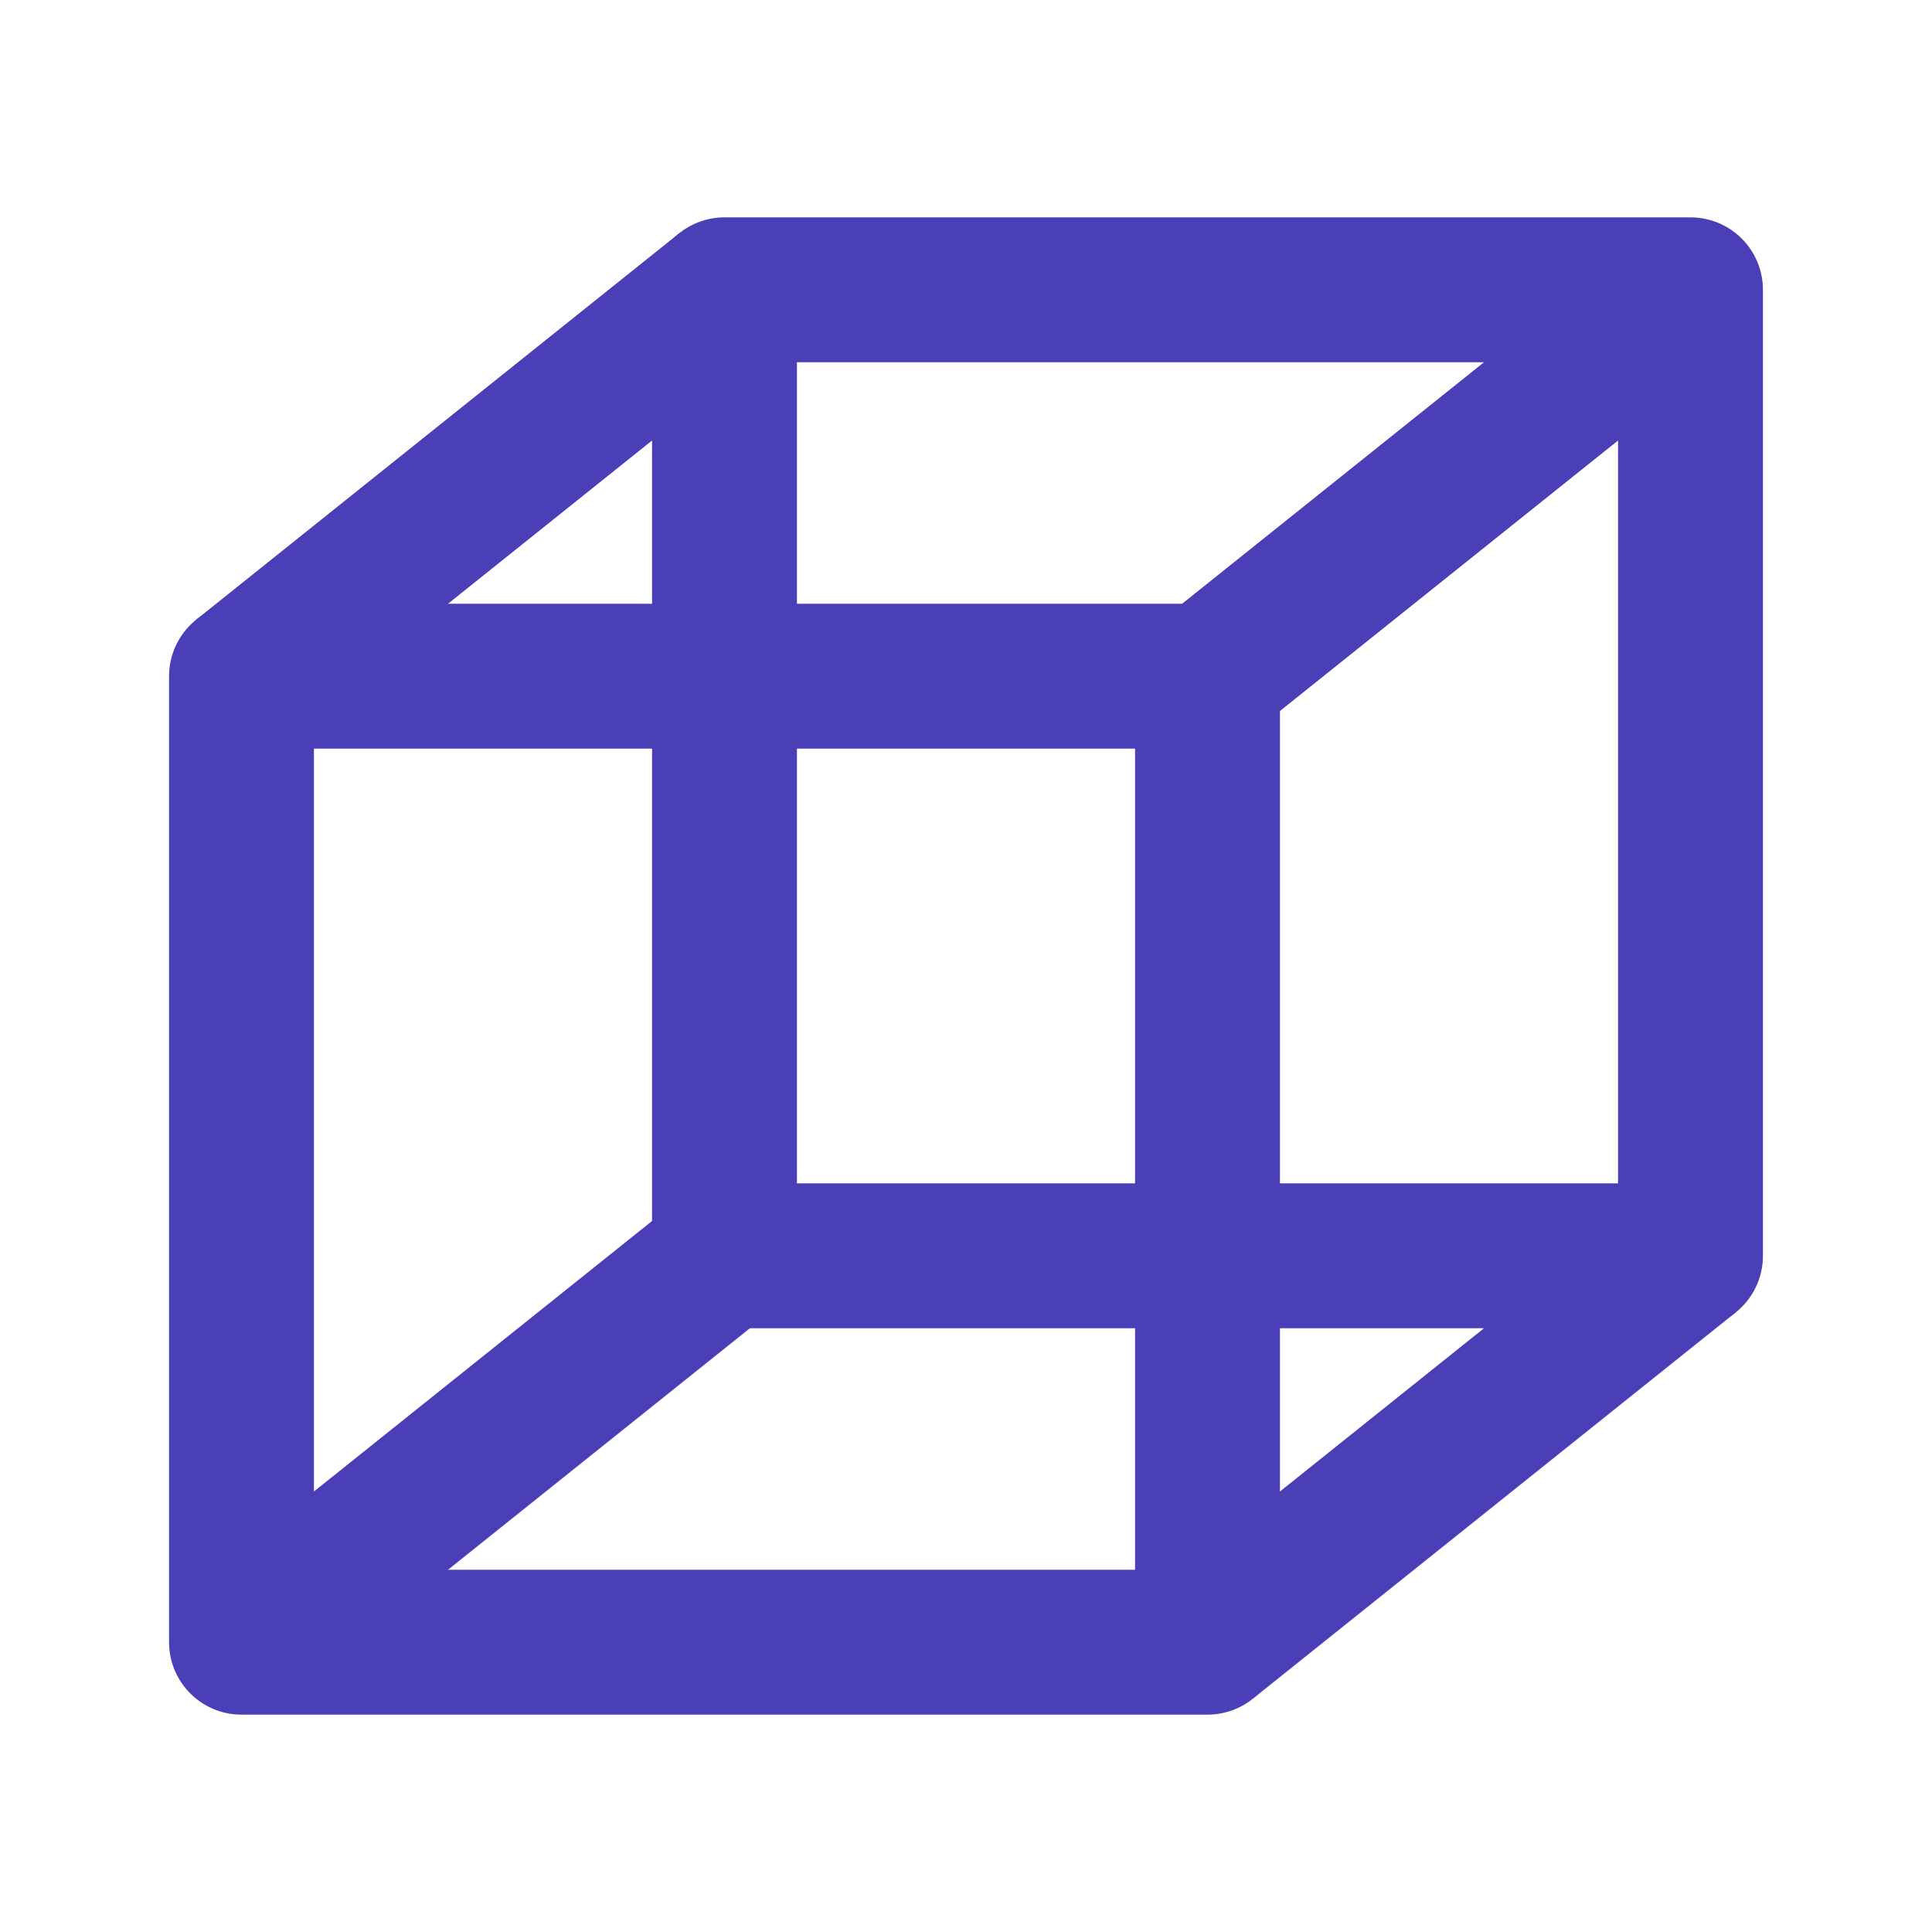
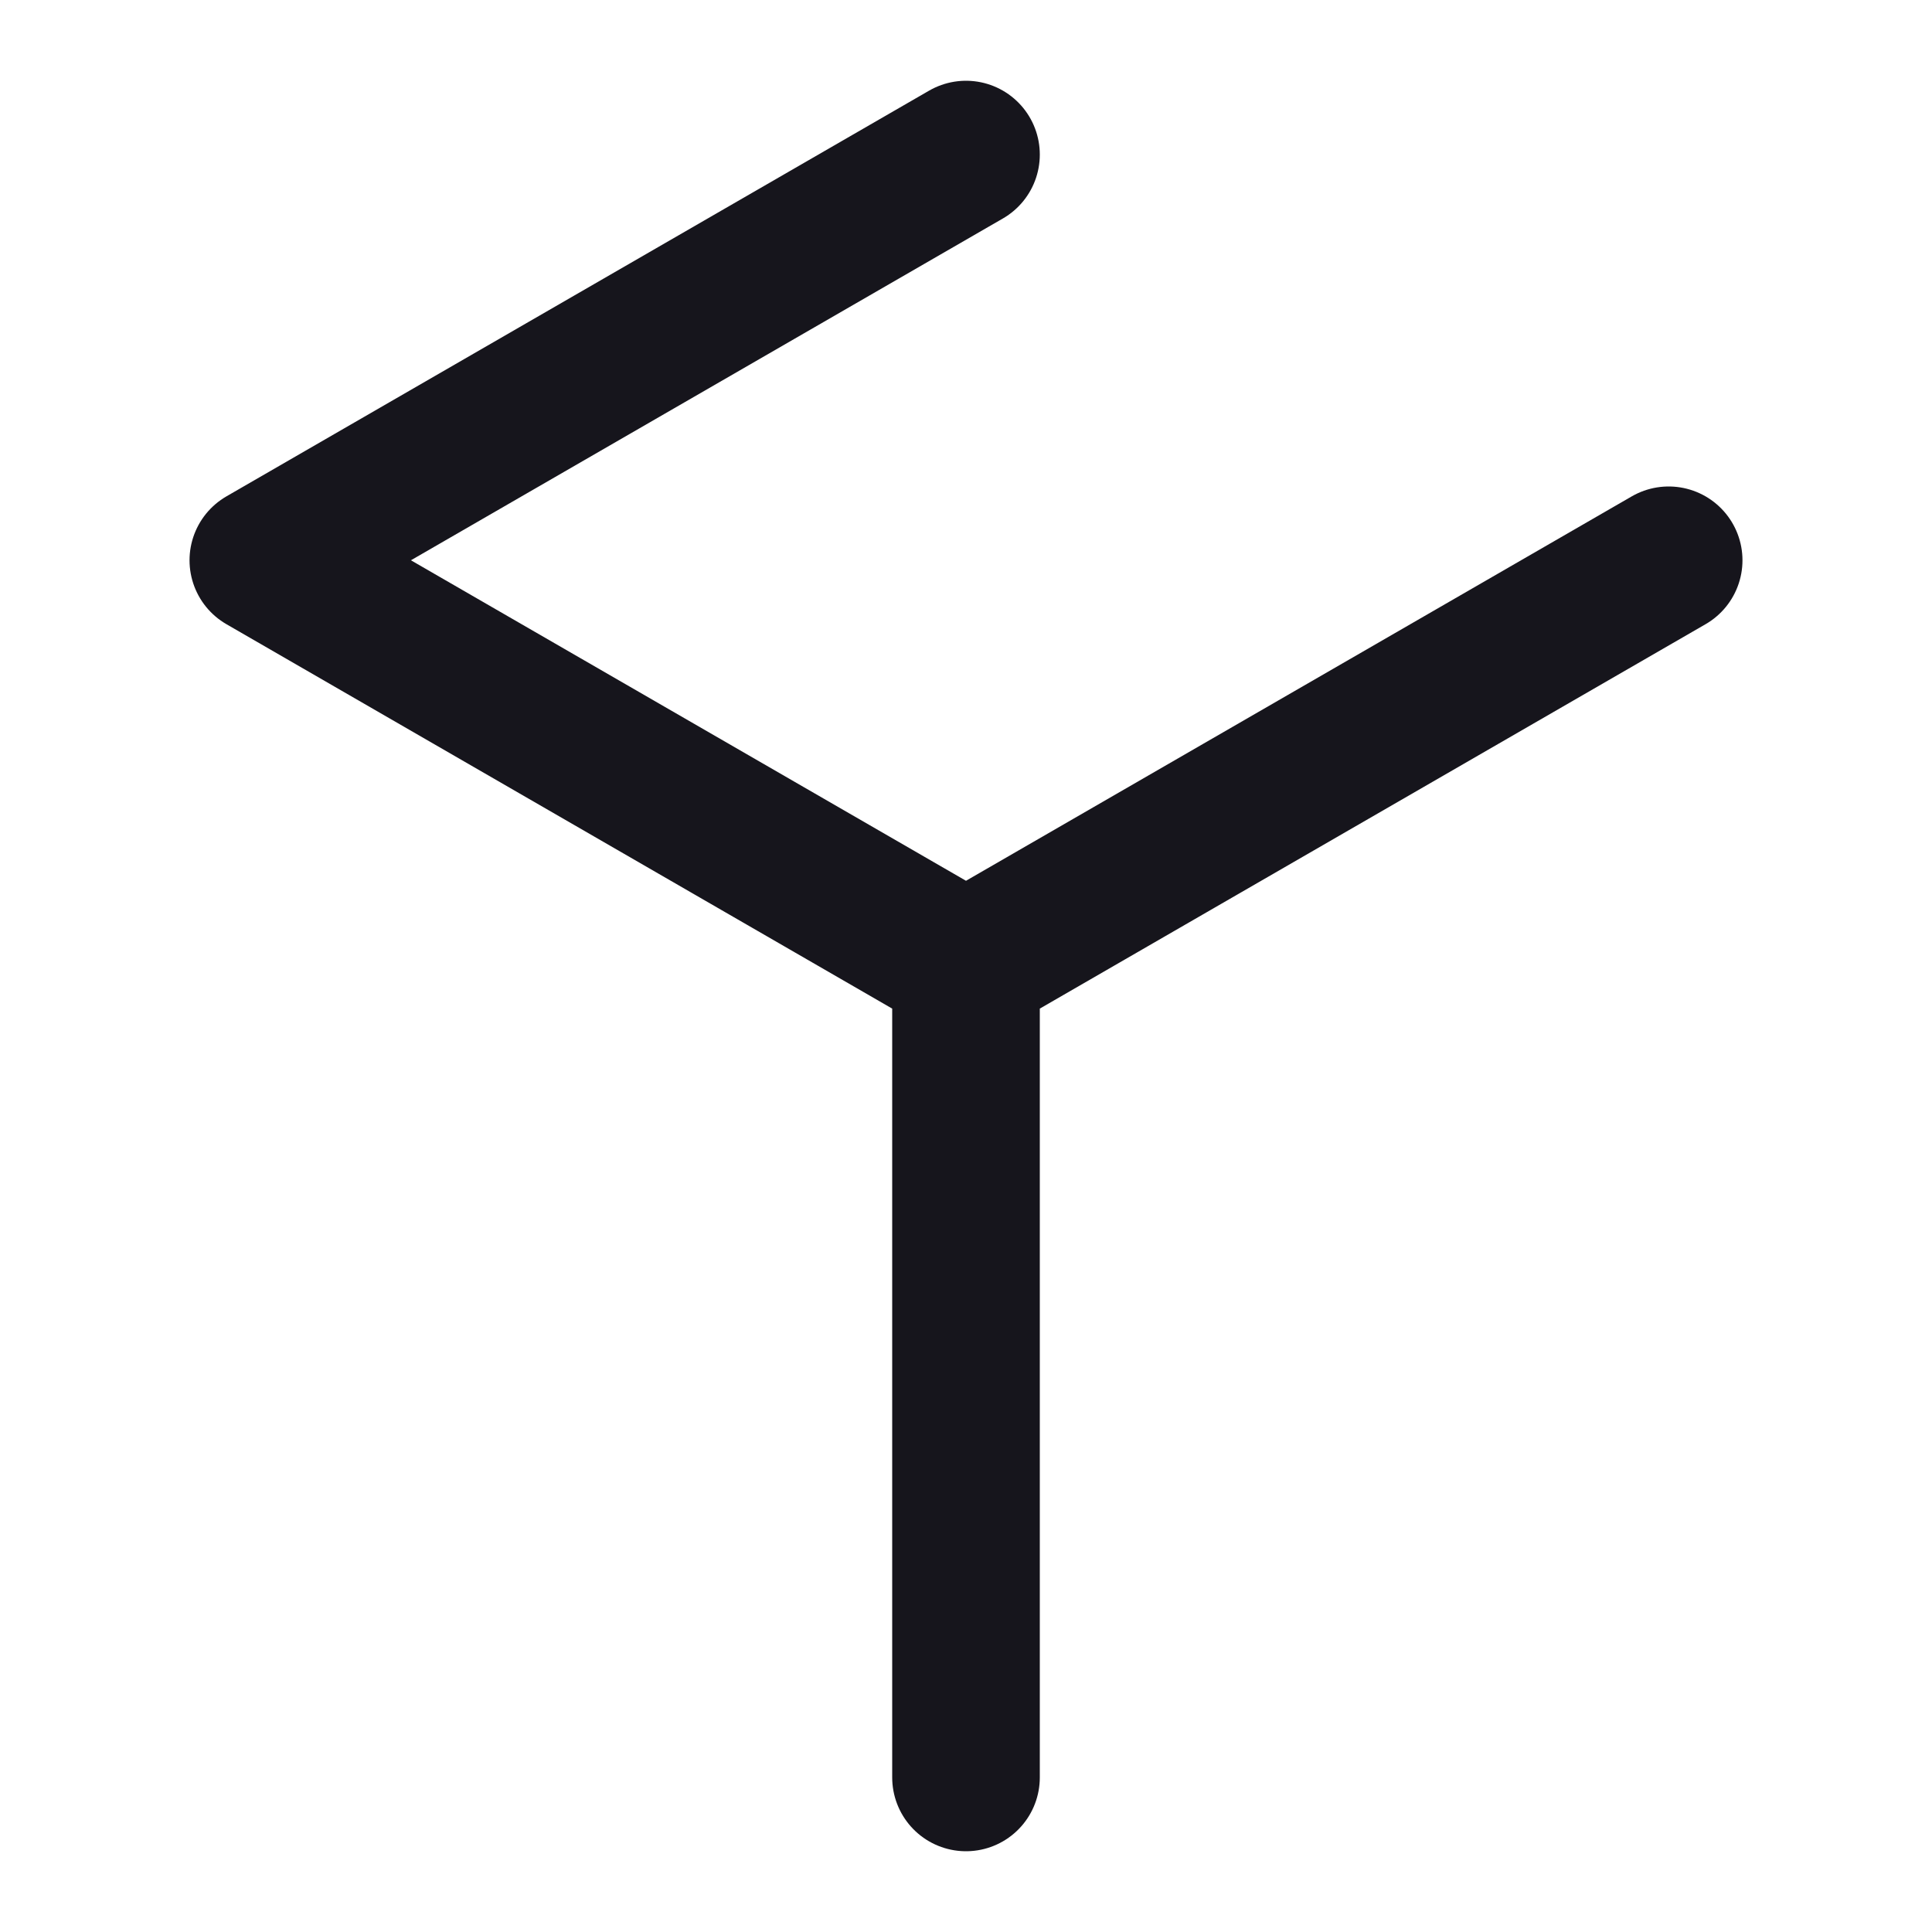
- <svg xmlns="http://www.w3.org/2000/svg" viewBox="0 0 40 40" fill="none" stroke="#4b3fb8" stroke-width="3" stroke-linejoin="round">
-   <rect x="5" y="14" width="20" height="20" />
-   <rect x="15" y="6" width="20" height="20" />
-   <path d="M5 14 15 6M25 14 35 6M5 34 15 26M25 34 35 26" />
+ <svg xmlns="http://www.w3.org/2000/svg" viewBox="0.00 0.00 100.00 100.00" width="100" height="100" role="img" aria-label="Ambiguous Games">
+   <style>@media (prefers-color-scheme: dark) { .m { stroke: #F1F0F6; } }</style>
+   <path d="M86.37 29.00 L50.00 50.00 L13.63 29.00 L50.00 8.00 M50.00 50.00 L50.00 92.00" fill="none" class="m" stroke="#16151C" stroke-width="7.64" stroke-linecap="round" stroke-linejoin="round" />
</svg>
